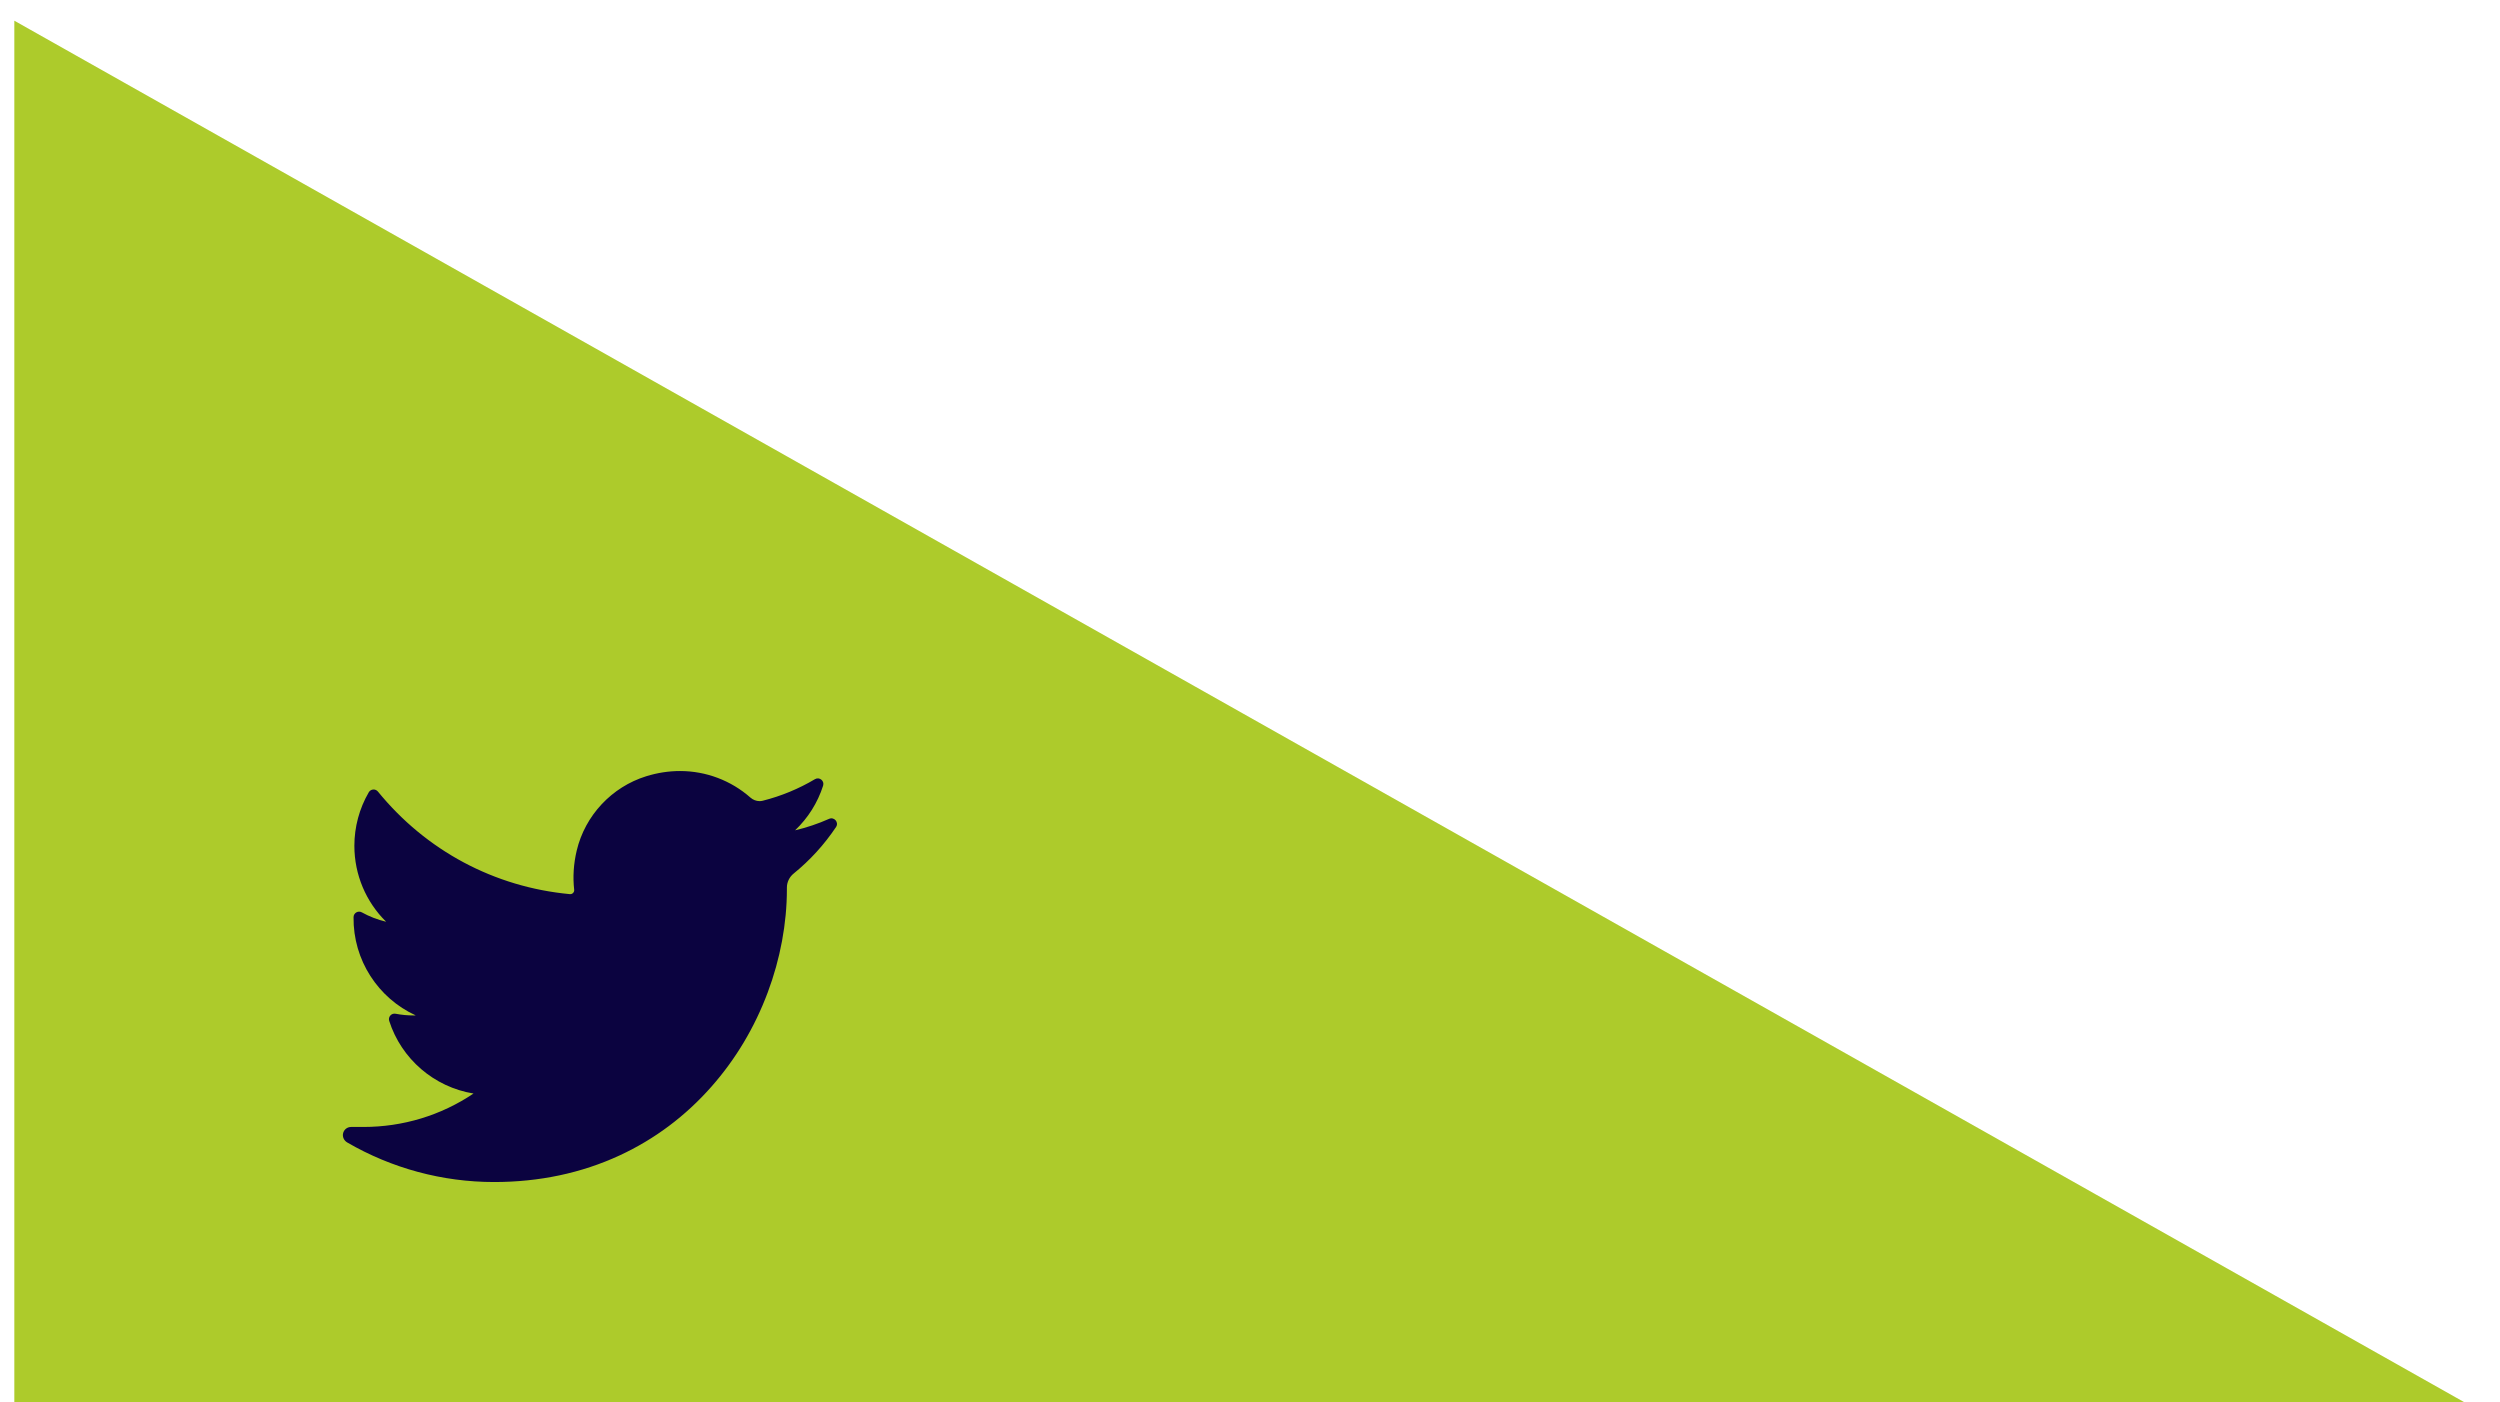
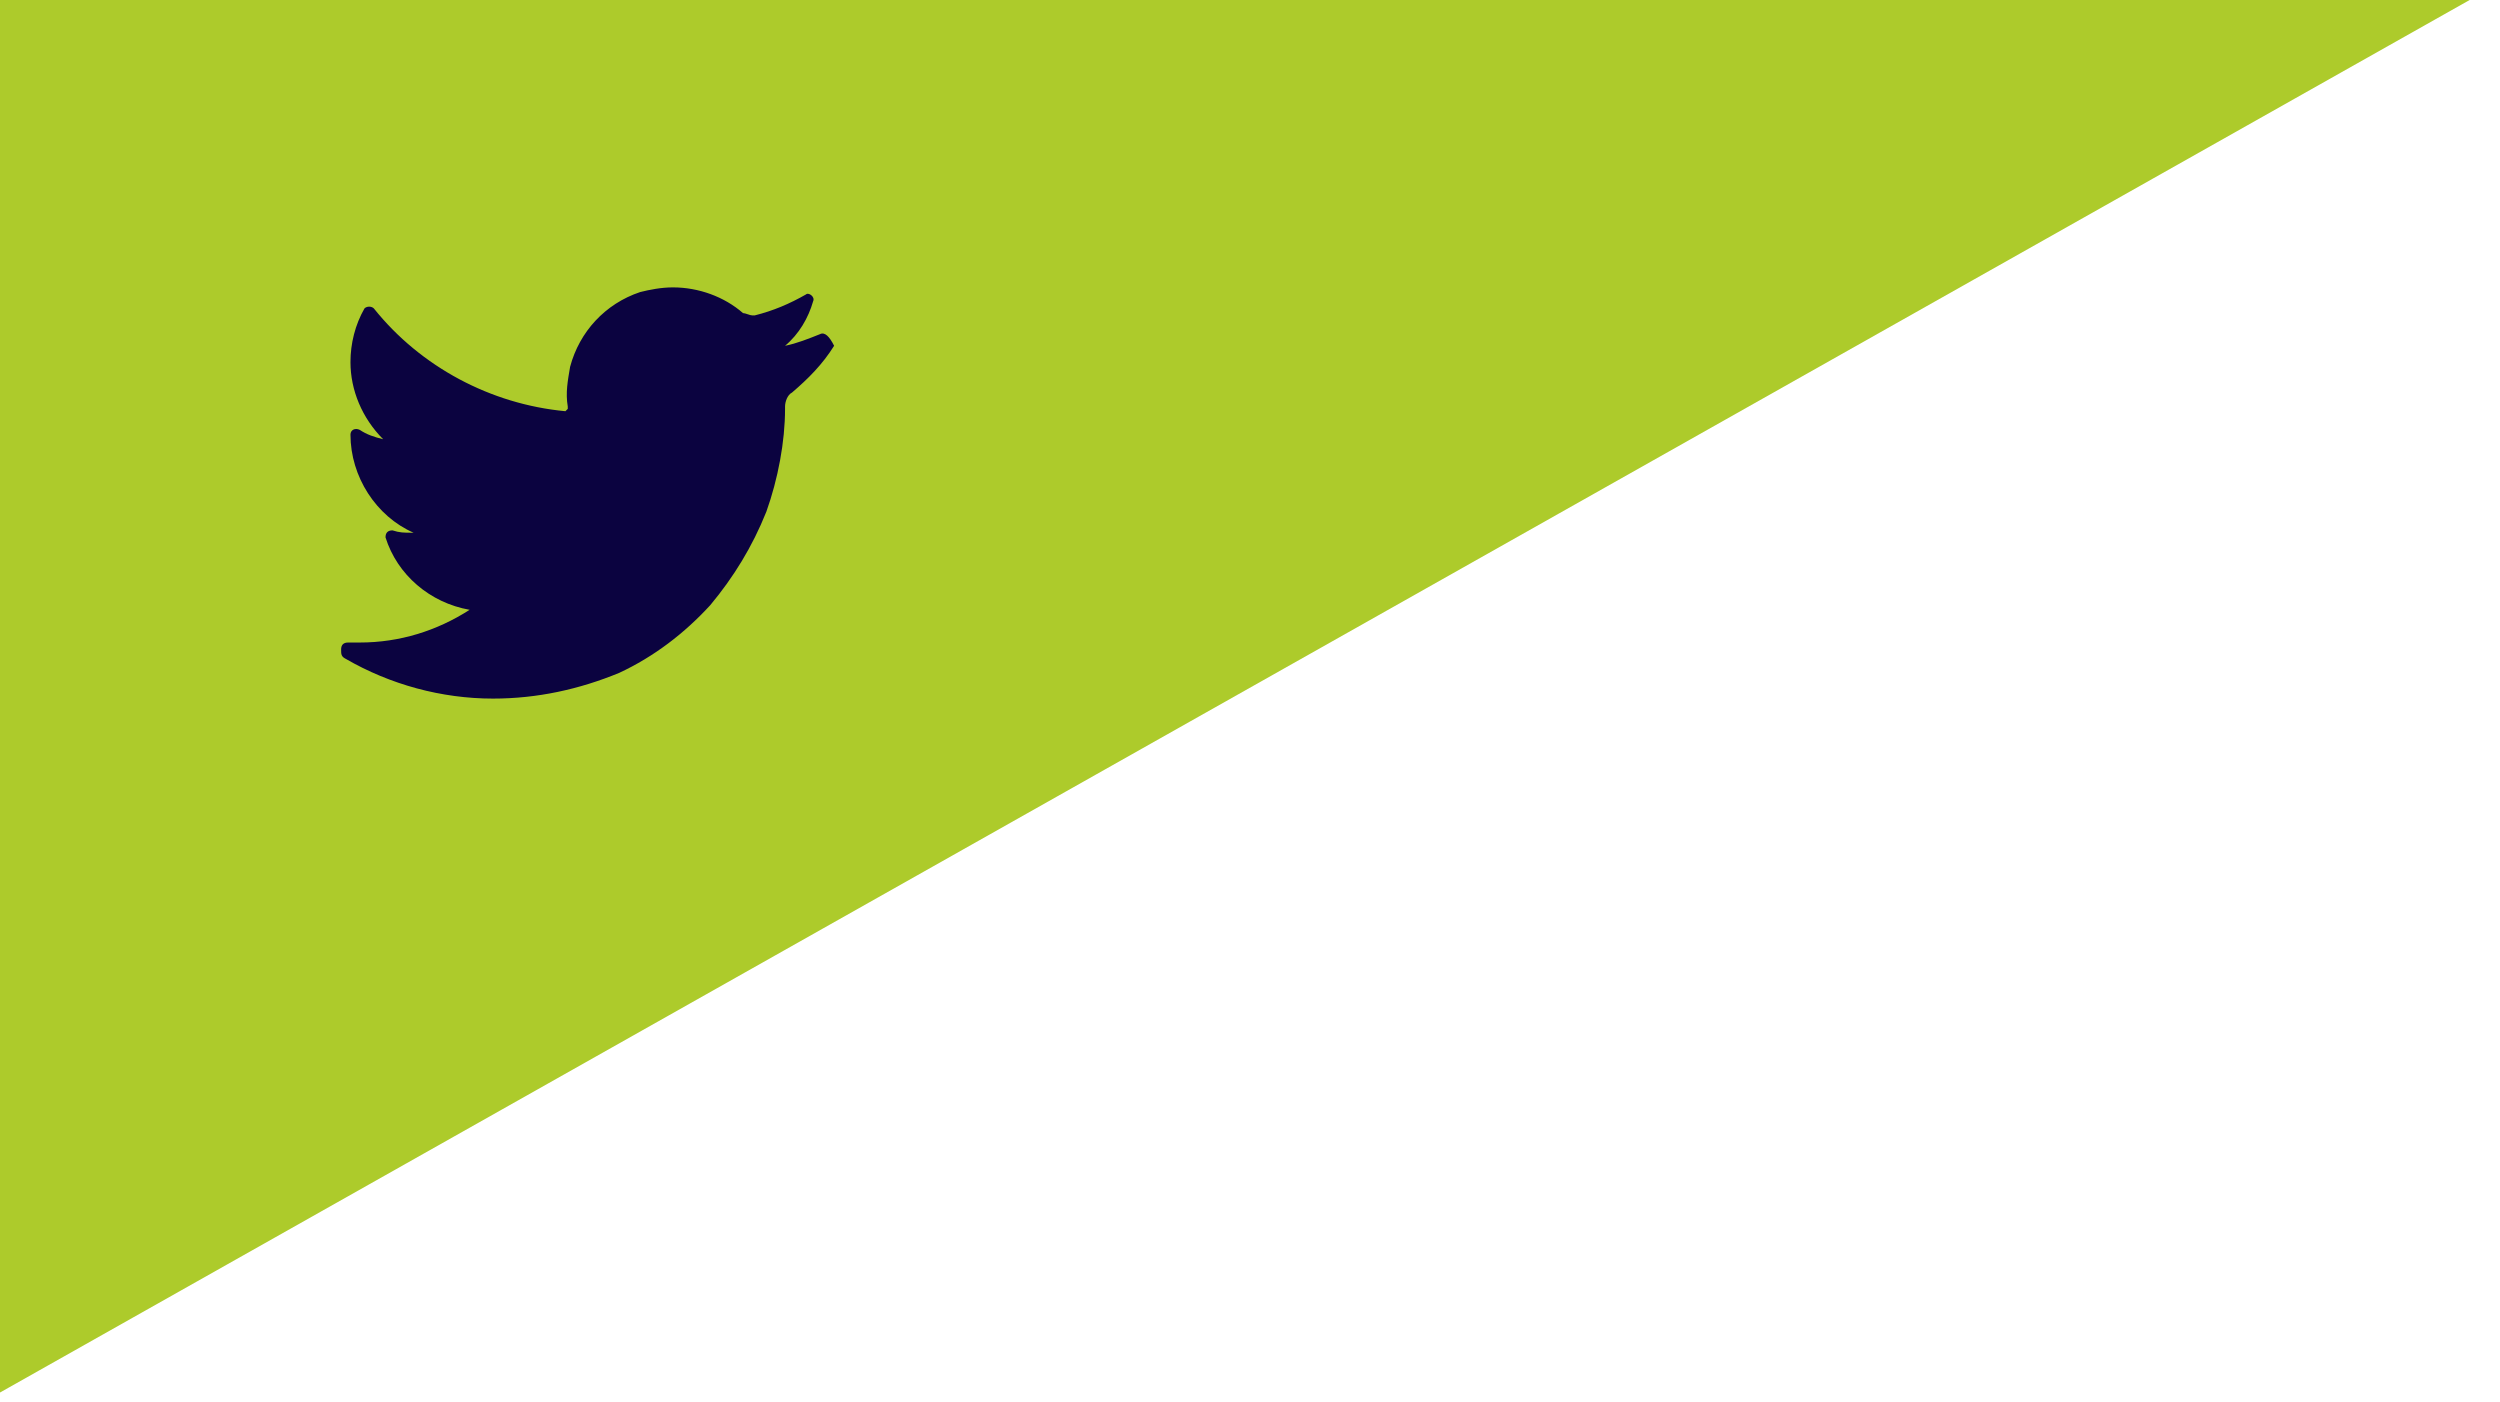
<svg xmlns="http://www.w3.org/2000/svg" width="107px" height="60px" viewBox="0 0 107 60" version="1.1">
-   <g stroke="none" stroke-width="1" fill="none" fill-rule="evenodd">
-     <g transform="translate(-227, -479)">
-       <g transform="translate(227, 182)">
-         <g transform="translate(0, 297)">
-           <polygon id="Path-2-Copy-3" fill="#ADCB2B" transform="translate(53.45669, 30.68341) scale(1, -1) translate(-53.45669, -30.68341) " points="0.613 60.481 106.3 0.885 0.613 0.885" />
-           <path d="M35.487,35.046 C35.017,35.255 34.53,35.419 34.029,35.538 C34.581,35.014 34.995,34.359 35.229,33.627 C35.296,33.418 35.069,33.237 34.88,33.349 C34.184,33.762 33.434,34.072 32.651,34.27 C32.606,34.282 32.559,34.288 32.512,34.288 C32.369,34.288 32.231,34.235 32.121,34.139 C31.288,33.404 30.217,33 29.105,33 C28.623,33 28.137,33.075 27.66,33.223 C26.182,33.682 25.041,34.901 24.683,36.406 C24.549,36.97 24.513,37.535 24.575,38.084 C24.582,38.148 24.552,38.192 24.534,38.212 C24.502,38.249 24.456,38.269 24.408,38.269 C24.403,38.269 24.398,38.269 24.392,38.269 C21.156,37.968 18.238,36.409 16.175,33.879 C16.07,33.75 15.868,33.765 15.784,33.909 C15.38,34.602 15.167,35.395 15.167,36.201 C15.167,37.437 15.664,38.602 16.526,39.451 C16.163,39.365 15.812,39.23 15.486,39.049 C15.328,38.961 15.134,39.074 15.132,39.254 C15.109,41.09 16.185,42.724 17.795,43.46 C17.763,43.461 17.73,43.461 17.698,43.461 C17.442,43.461 17.184,43.437 16.93,43.388 C16.752,43.354 16.603,43.523 16.658,43.695 C17.18,45.327 18.586,46.53 20.267,46.803 C18.872,47.74 17.246,48.234 15.555,48.234 L15.028,48.234 C14.865,48.234 14.728,48.339 14.686,48.497 C14.646,48.652 14.721,48.815 14.859,48.896 C16.765,50.005 18.939,50.591 21.147,50.591 C23.08,50.591 24.888,50.208 26.521,49.451 C28.018,48.758 29.341,47.767 30.453,46.505 C31.489,45.33 32.299,43.973 32.86,42.473 C33.396,41.043 33.679,39.517 33.679,38.06 L33.679,37.99 C33.679,37.757 33.785,37.536 33.969,37.387 C34.67,36.818 35.28,36.148 35.782,35.397 C35.915,35.198 35.705,34.95 35.487,35.046 Z" id="Twitter" fill="#0B0340" />
-         </g>
-       </g>
-     </g>
-   </g>
+   <polygon id="Path-2-Copy-3" fill="#ADCB2B" points="0,0 105.7,0 0,59.6 " />
+   <path id="Twitter" fill="#0B0340" d="M35.1,14.3c-0.5,0.2-1,0.4-1.5,0.5c0.6-0.5,1-1.2,1.2-1.9c0.1-0.2-0.2-0.4-0.3-0.3  c-0.7,0.4-1.4,0.7-2.2,0.9c0,0-0.1,0-0.1,0c-0.1,0-0.3-0.1-0.4-0.1c-0.8-0.7-1.9-1.1-3-1.1c-0.5,0-1,0.1-1.4,0.2  c-1.5,0.5-2.6,1.7-3,3.2c-0.1,0.6-0.2,1.1-0.1,1.7c0,0.1,0,0.1,0,0.1c0,0-0.1,0.1-0.1,0.1c0,0,0,0,0,0c-3.2-0.3-6.2-1.9-8.2-4.4  c-0.1-0.1-0.3-0.1-0.4,0c-0.4,0.7-0.6,1.5-0.6,2.3c0,1.2,0.5,2.4,1.4,3.3c-0.4-0.1-0.7-0.2-1-0.4c-0.2-0.1-0.4,0-0.4,0.2  c0,1.8,1.1,3.5,2.7,4.2c0,0-0.1,0-0.1,0c-0.3,0-0.5,0-0.8-0.1c-0.2,0-0.3,0.1-0.3,0.3c0.5,1.6,1.9,2.8,3.6,3.1  c-1.4,0.9-3,1.4-4.7,1.4l-0.5,0c-0.2,0-0.3,0.1-0.3,0.3c0,0.2,0,0.3,0.2,0.4c1.9,1.1,4.1,1.7,6.3,1.7c1.9,0,3.7-0.4,5.4-1.1  c1.5-0.7,2.8-1.7,3.9-2.9c1-1.2,1.8-2.5,2.4-4c0.5-1.4,0.8-3,0.8-4.4v-0.1c0-0.2,0.1-0.5,0.3-0.6c0.7-0.6,1.3-1.2,1.8-2  C35.5,14.4,35.3,14.2,35.1,14.3z" />
</svg>
